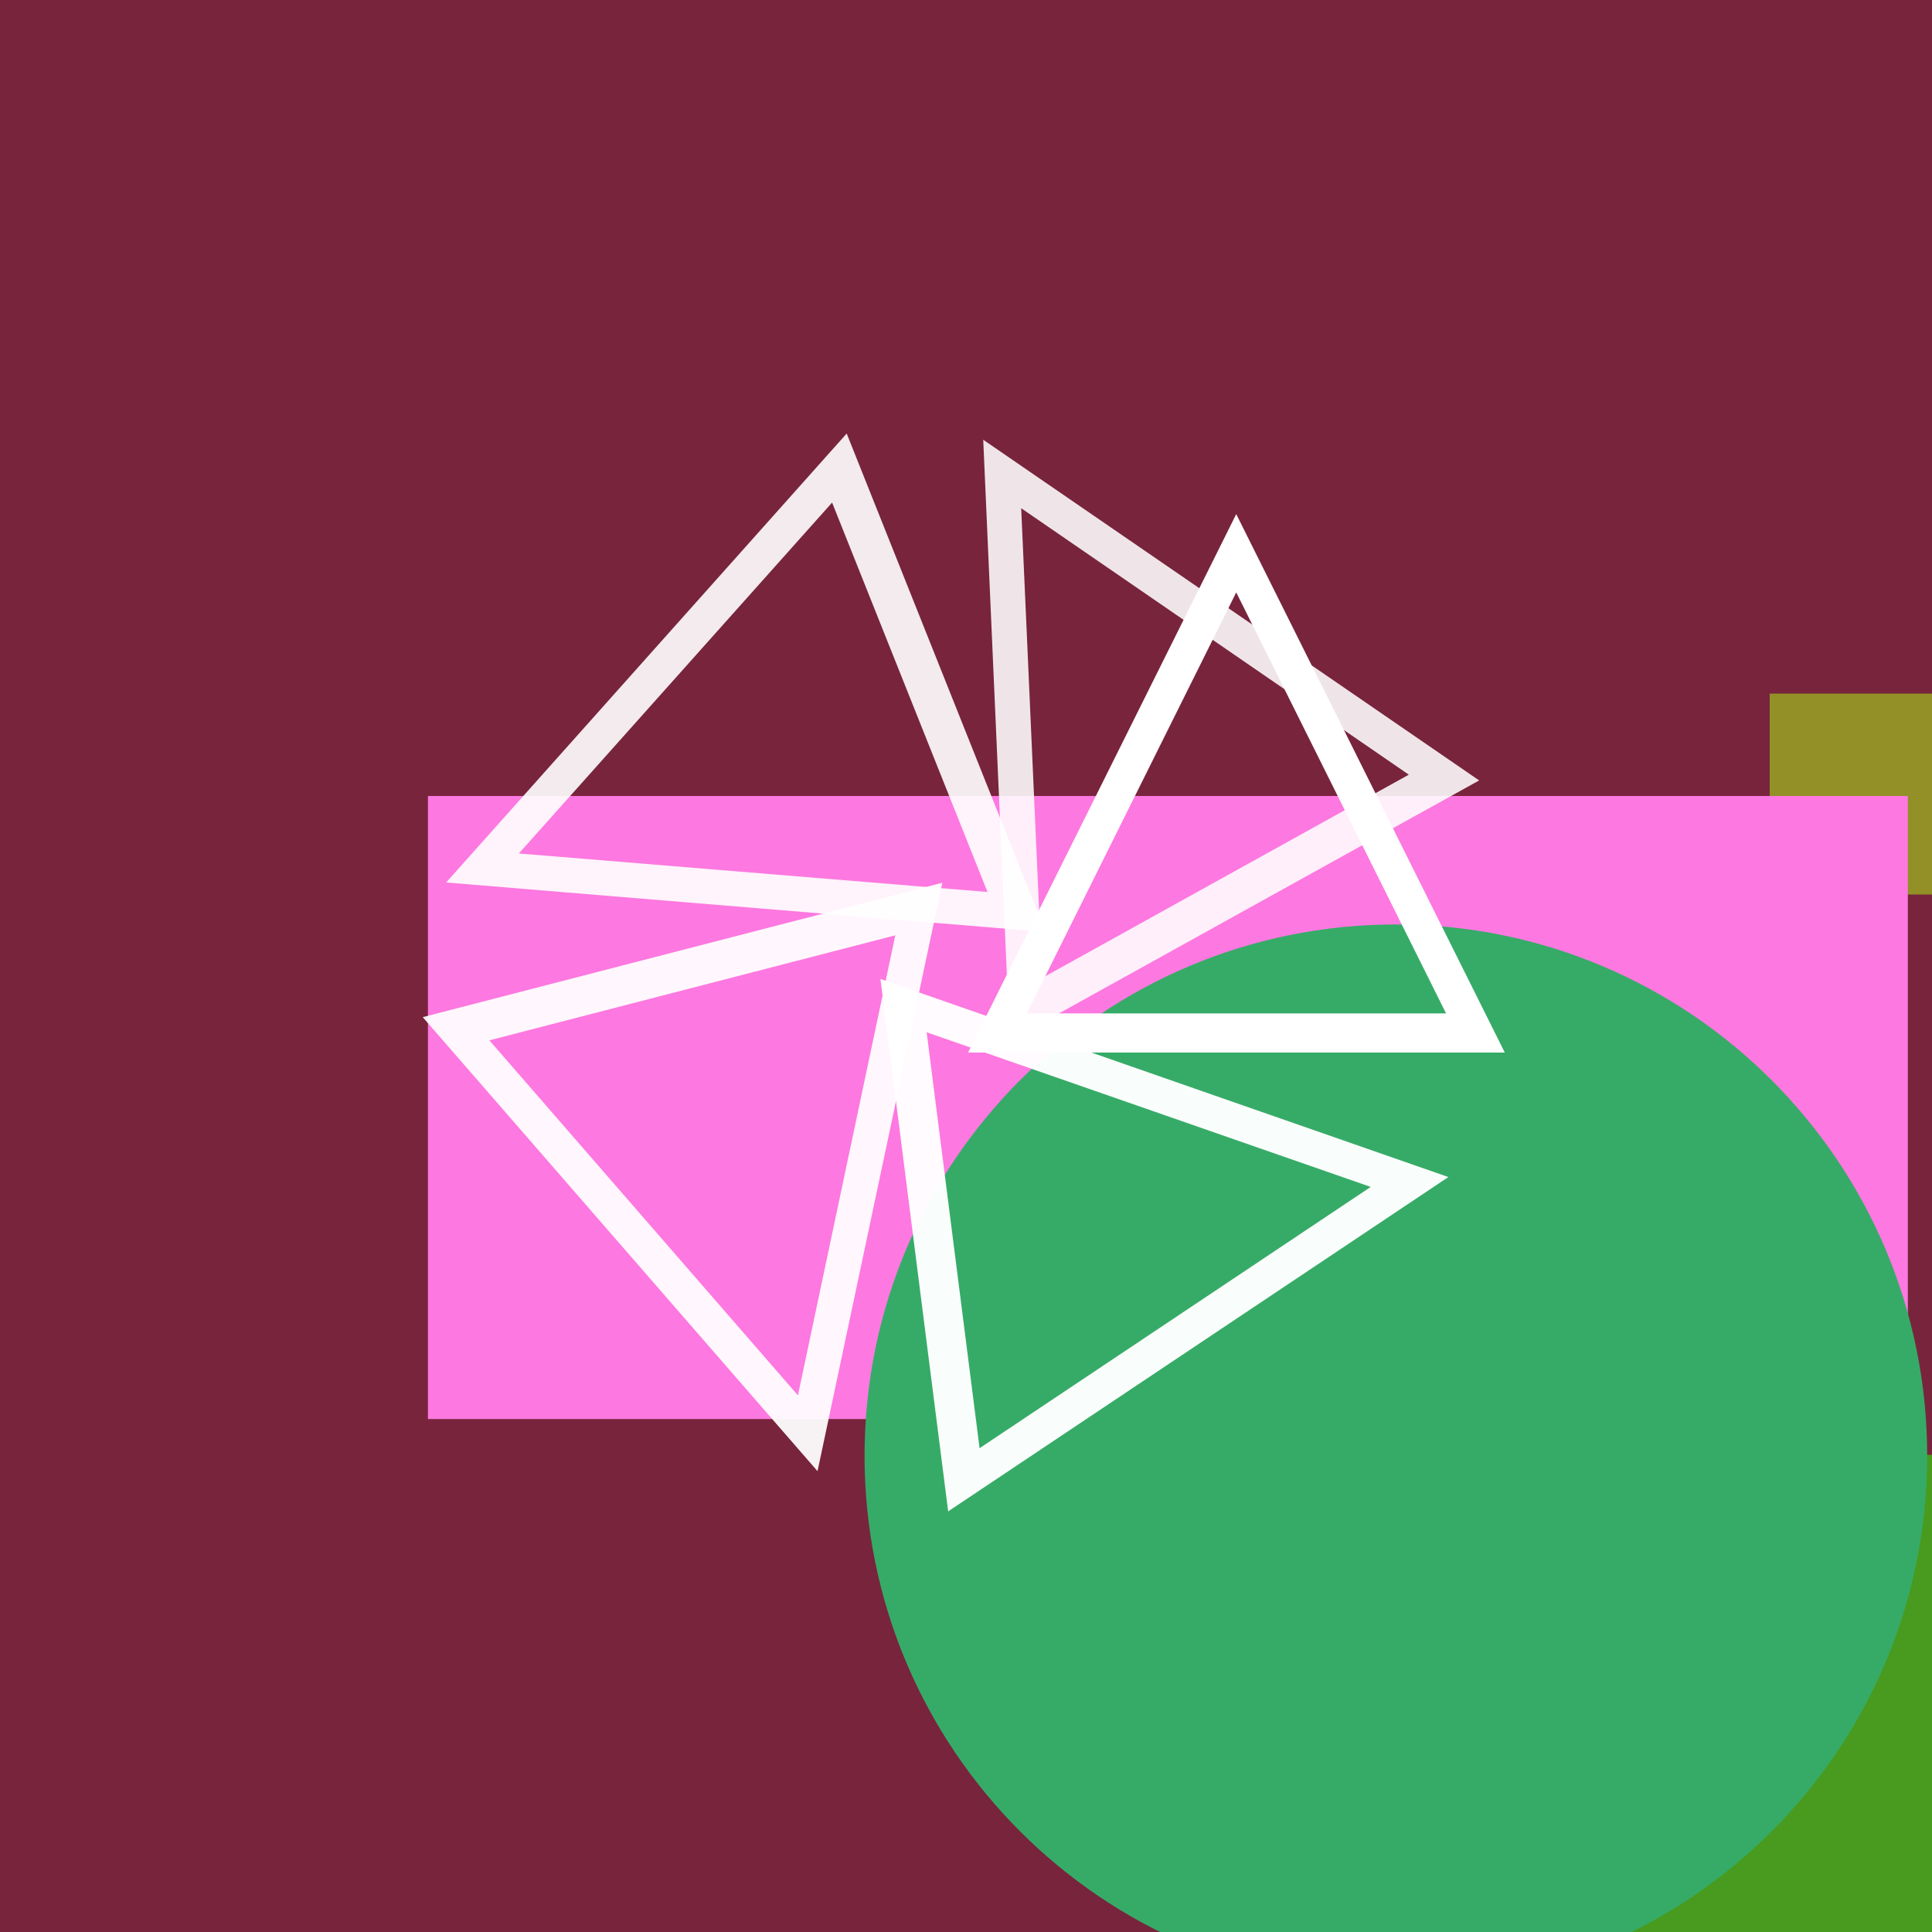
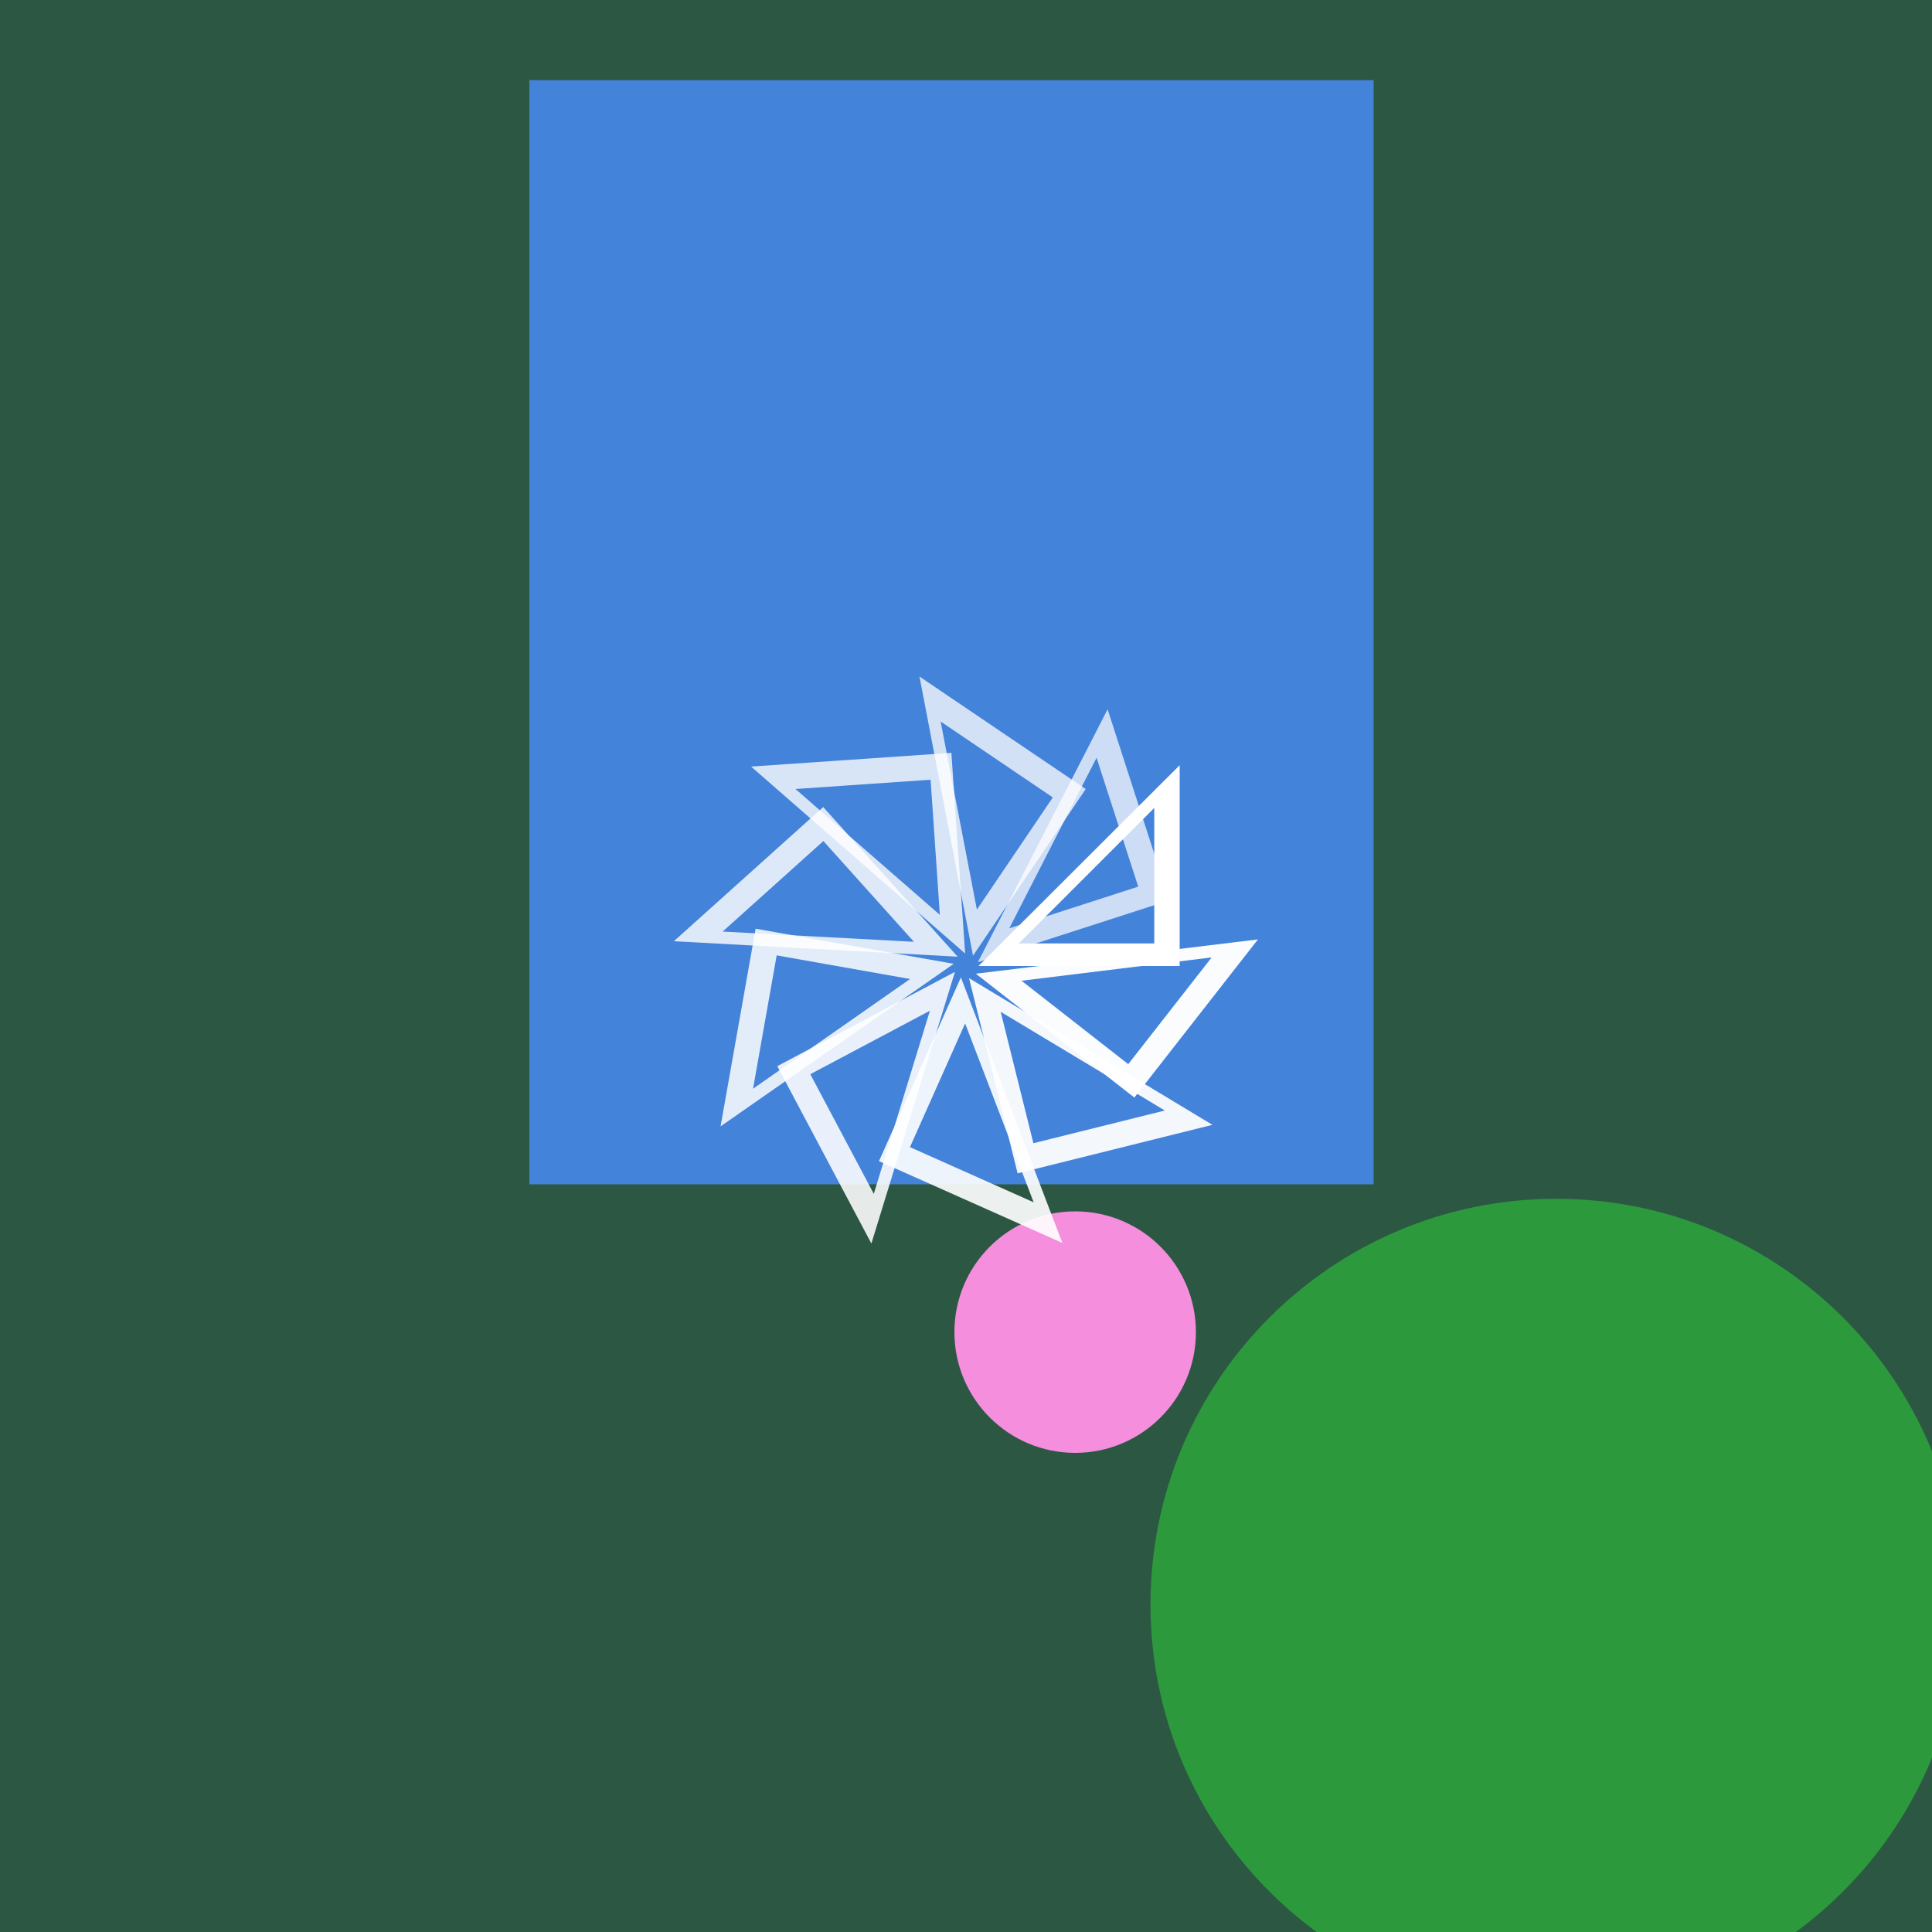
<svg xmlns="http://www.w3.org/2000/svg" width="2000" height="2000">
-   <rect x="0" y="0" width="2000" height="2000" style="fill: #78243d" />
-   <rect x="1832" y="718" width="983" height="208" style="fill: #929026" />
-   <rect x="443" y="824" width="1532" height="645" style="fill: #fd78e0" />
-   <rect x="1619" y="1506" width="1144" height="1695" style="fill: #489b1e" />
-   <circle cx="1445" cy="1507" r="550" style="fill: #36ab67" />
-   <g style="font-family: serif; fill: white; font-size: 546pt">
+   <rect x="0" y="0" width="2000" height="2000" style="fill: #2c5843" />
+   <rect x="1529" y="1346" width="286" height="317" style="fill: #59d887" />
+   <rect x="548" y="83" width="874" height="1143" style="fill: #4383da" />
+   <circle cx="1611" cy="1661" r="420" style="fill: #2c9a3c" />
+   <circle cx="1113" cy="1379" r="125" style="fill: #f68ede" />
+   <g style="font-family: serif; fill: white; font-size: 313pt">
    <g transform="translate(1000, 1000)">
-       <text x="0" y="0" transform="rotate(0.000)" fill-opacity="1.000">△</text>
-       <text x="0" y="0" transform="rotate(82.749)" fill-opacity="0.970">△</text>
-       <text x="0" y="0" transform="rotate(165.498)" fill-opacity="0.940">△</text>
-       <text x="0" y="0" transform="rotate(248.246)" fill-opacity="0.910">△</text>
-       <text x="0" y="0" transform="rotate(330.995)" fill-opacity="0.880">△</text>
+       <text x="0" y="0" transform="rotate(0.000)" fill-opacity="1.000">⊿</text>
+       <text x="0" y="0" transform="rotate(38.011)" fill-opacity="0.970">⊿</text>
+       <text x="0" y="0" transform="rotate(76.021)" fill-opacity="0.940">⊿</text>
+       <text x="0" y="0" transform="rotate(114.032)" fill-opacity="0.910">⊿</text>
+       <text x="0" y="0" transform="rotate(152.043)" fill-opacity="0.880">⊿</text>
+       <text x="0" y="0" transform="rotate(190.054)" fill-opacity="0.850">⊿</text>
+       <text x="0" y="0" transform="rotate(228.064)" fill-opacity="0.820">⊿</text>
+       <text x="0" y="0" transform="rotate(266.075)" fill-opacity="0.790">⊿</text>
+       <text x="0" y="0" transform="rotate(304.086)" fill-opacity="0.760">⊿</text>
+       <text x="0" y="0" transform="rotate(342.097)" fill-opacity="0.730">⊿</text>
    </g>
  </g>
</svg>
